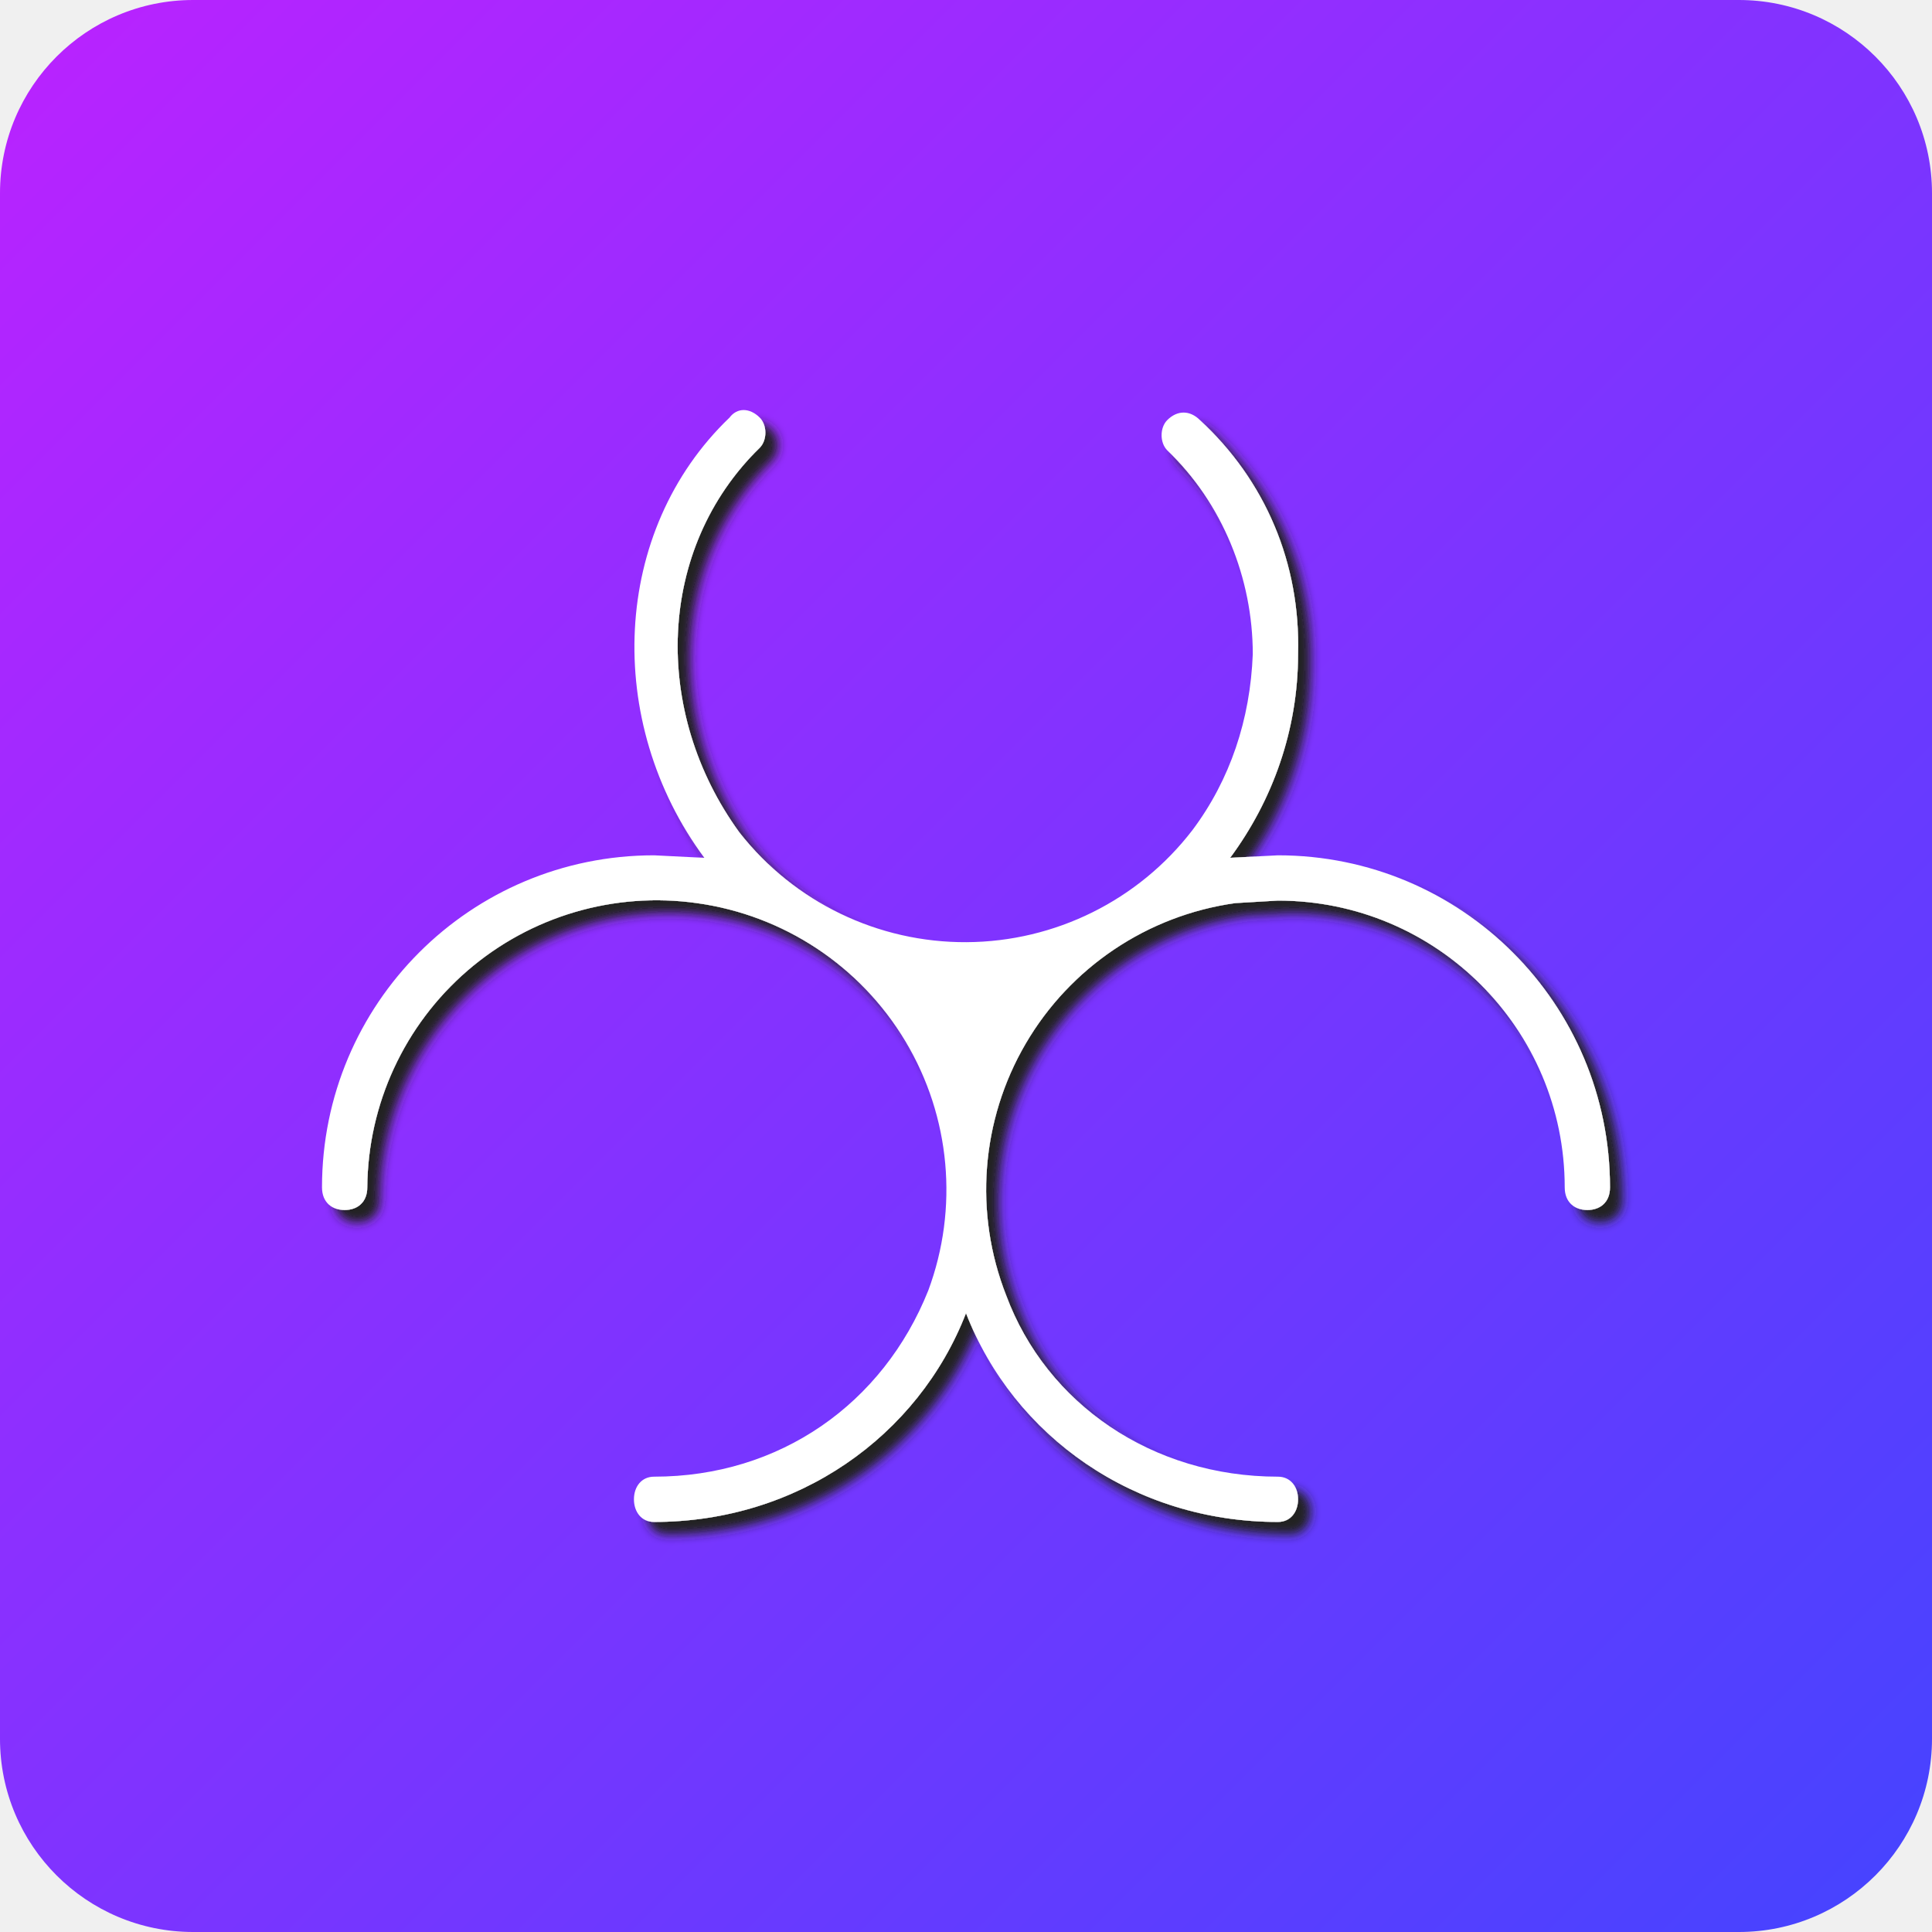
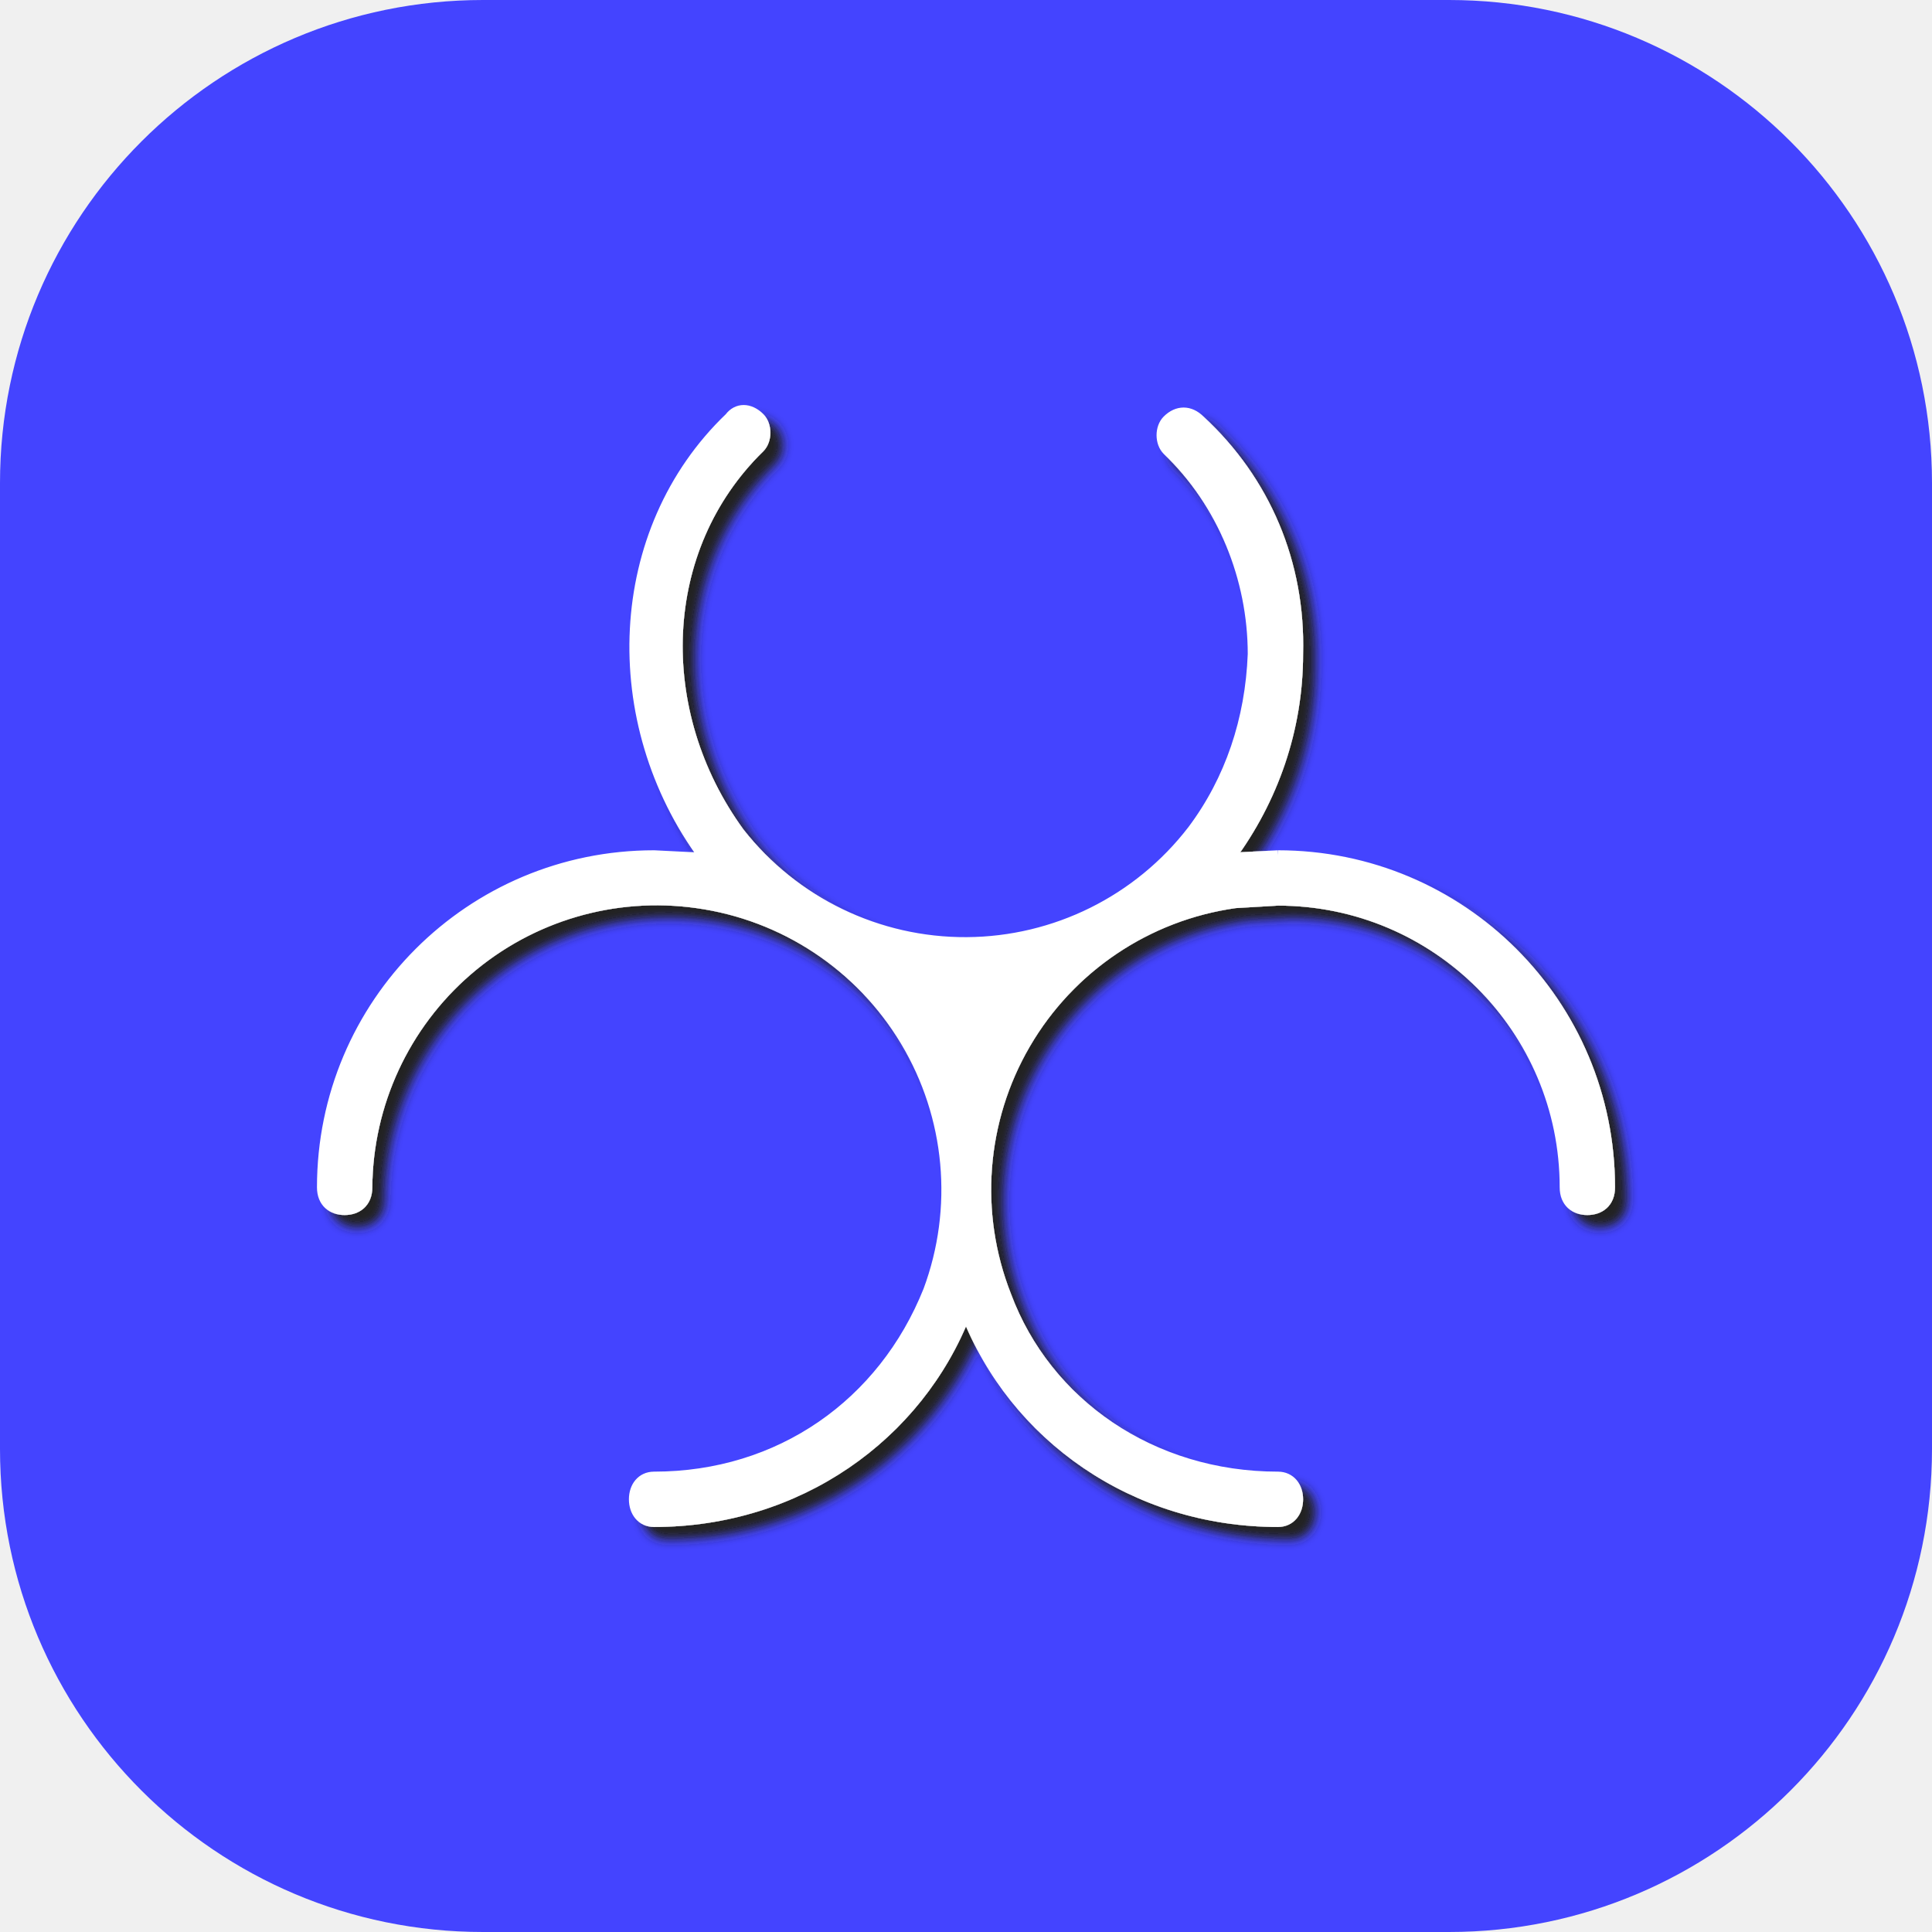
<svg xmlns="http://www.w3.org/2000/svg" viewBox="0 0 768 768">
  <defs>
-     <linearGradient id="x" x1="0" y1="0" x2="100%" y2="100%">
-       <stop offset="0" stop-color="#b2F" />
-       <stop offset="1" stop-color="#44f" />
-     </linearGradient>
    <filter id="shadow">
      <feDropShadow dx="5" dy="5" stdDeviation="2" flood-color="#222">
      </feDropShadow>
    </filter>
  </defs>
-   <rect x="0" y="0" width="100%" height="100%" fill="url(#x)" rx="10%" />
-   <path filter="url(#shadow)" fill="#fff" transform="translate(128, 128)" d="m380 212-19 1c17-23 27-51 27-81 1-36-13-69-39-93-4-4-9-4-13 0-3 3-3 9 0 12 22 21 34 51 34 81-1 26-9 50-24 70a114 114 0 01-180 1c-35-48-33-113 8-153 3-3 3-9 0-12-4-4-9-4-12 0-47 45-50 121-10 175l-20-1C59 212 0 271 0 344c0 6 4 9 9 9s9-3 9-9a115 115 0 01131-113 115 115 0 0192 154c-18 45-59 74-109 74-5 0-8 4-8 9s3 9 8 9c57 0 105-34 124-83 19 49 67 83 124 83 5 0 8-4 8-9s-3-9-8-9c-50 0-92-29-108-72a115 115 0 0191-156l17-1c63 0 114 51 114 114 0 6 4 9 9 9s9-3 9-9c0-73-59-132-132-132" />
+   <rect x="0" y="0" width="100%" height="100%" fill="#44f" rx="25%" />
+   <path filter="url(#shadow)" stroke-width="4" stroke="#fff" fill="#fff" transform="translate(128, 128)" d="m380 212-19 1c17-23 27-51 27-81 1-36-13-69-39-93-4-4-9-4-13 0-3 3-3 9 0 12 22 21 34 51 34 81-1 26-9 50-24 70a114 114 0 01-180 1c-35-48-33-113 8-153 3-3 3-9 0-12-4-4-9-4-12 0-47 45-50 121-10 175l-20-1C59 212 0 271 0 344c0 6 4 9 9 9s9-3 9-9a115 115 0 01131-113 115 115 0 0192 154c-18 45-59 74-109 74-5 0-8 4-8 9s3 9 8 9c57 0 105-34 124-83 19 49 67 83 124 83 5 0 8-4 8-9s-3-9-8-9c-50 0-92-29-108-72a115 115 0 0191-156l17-1c63 0 114 51 114 114 0 6 4 9 9 9s9-3 9-9c0-73-59-132-132-132" />
</svg>
